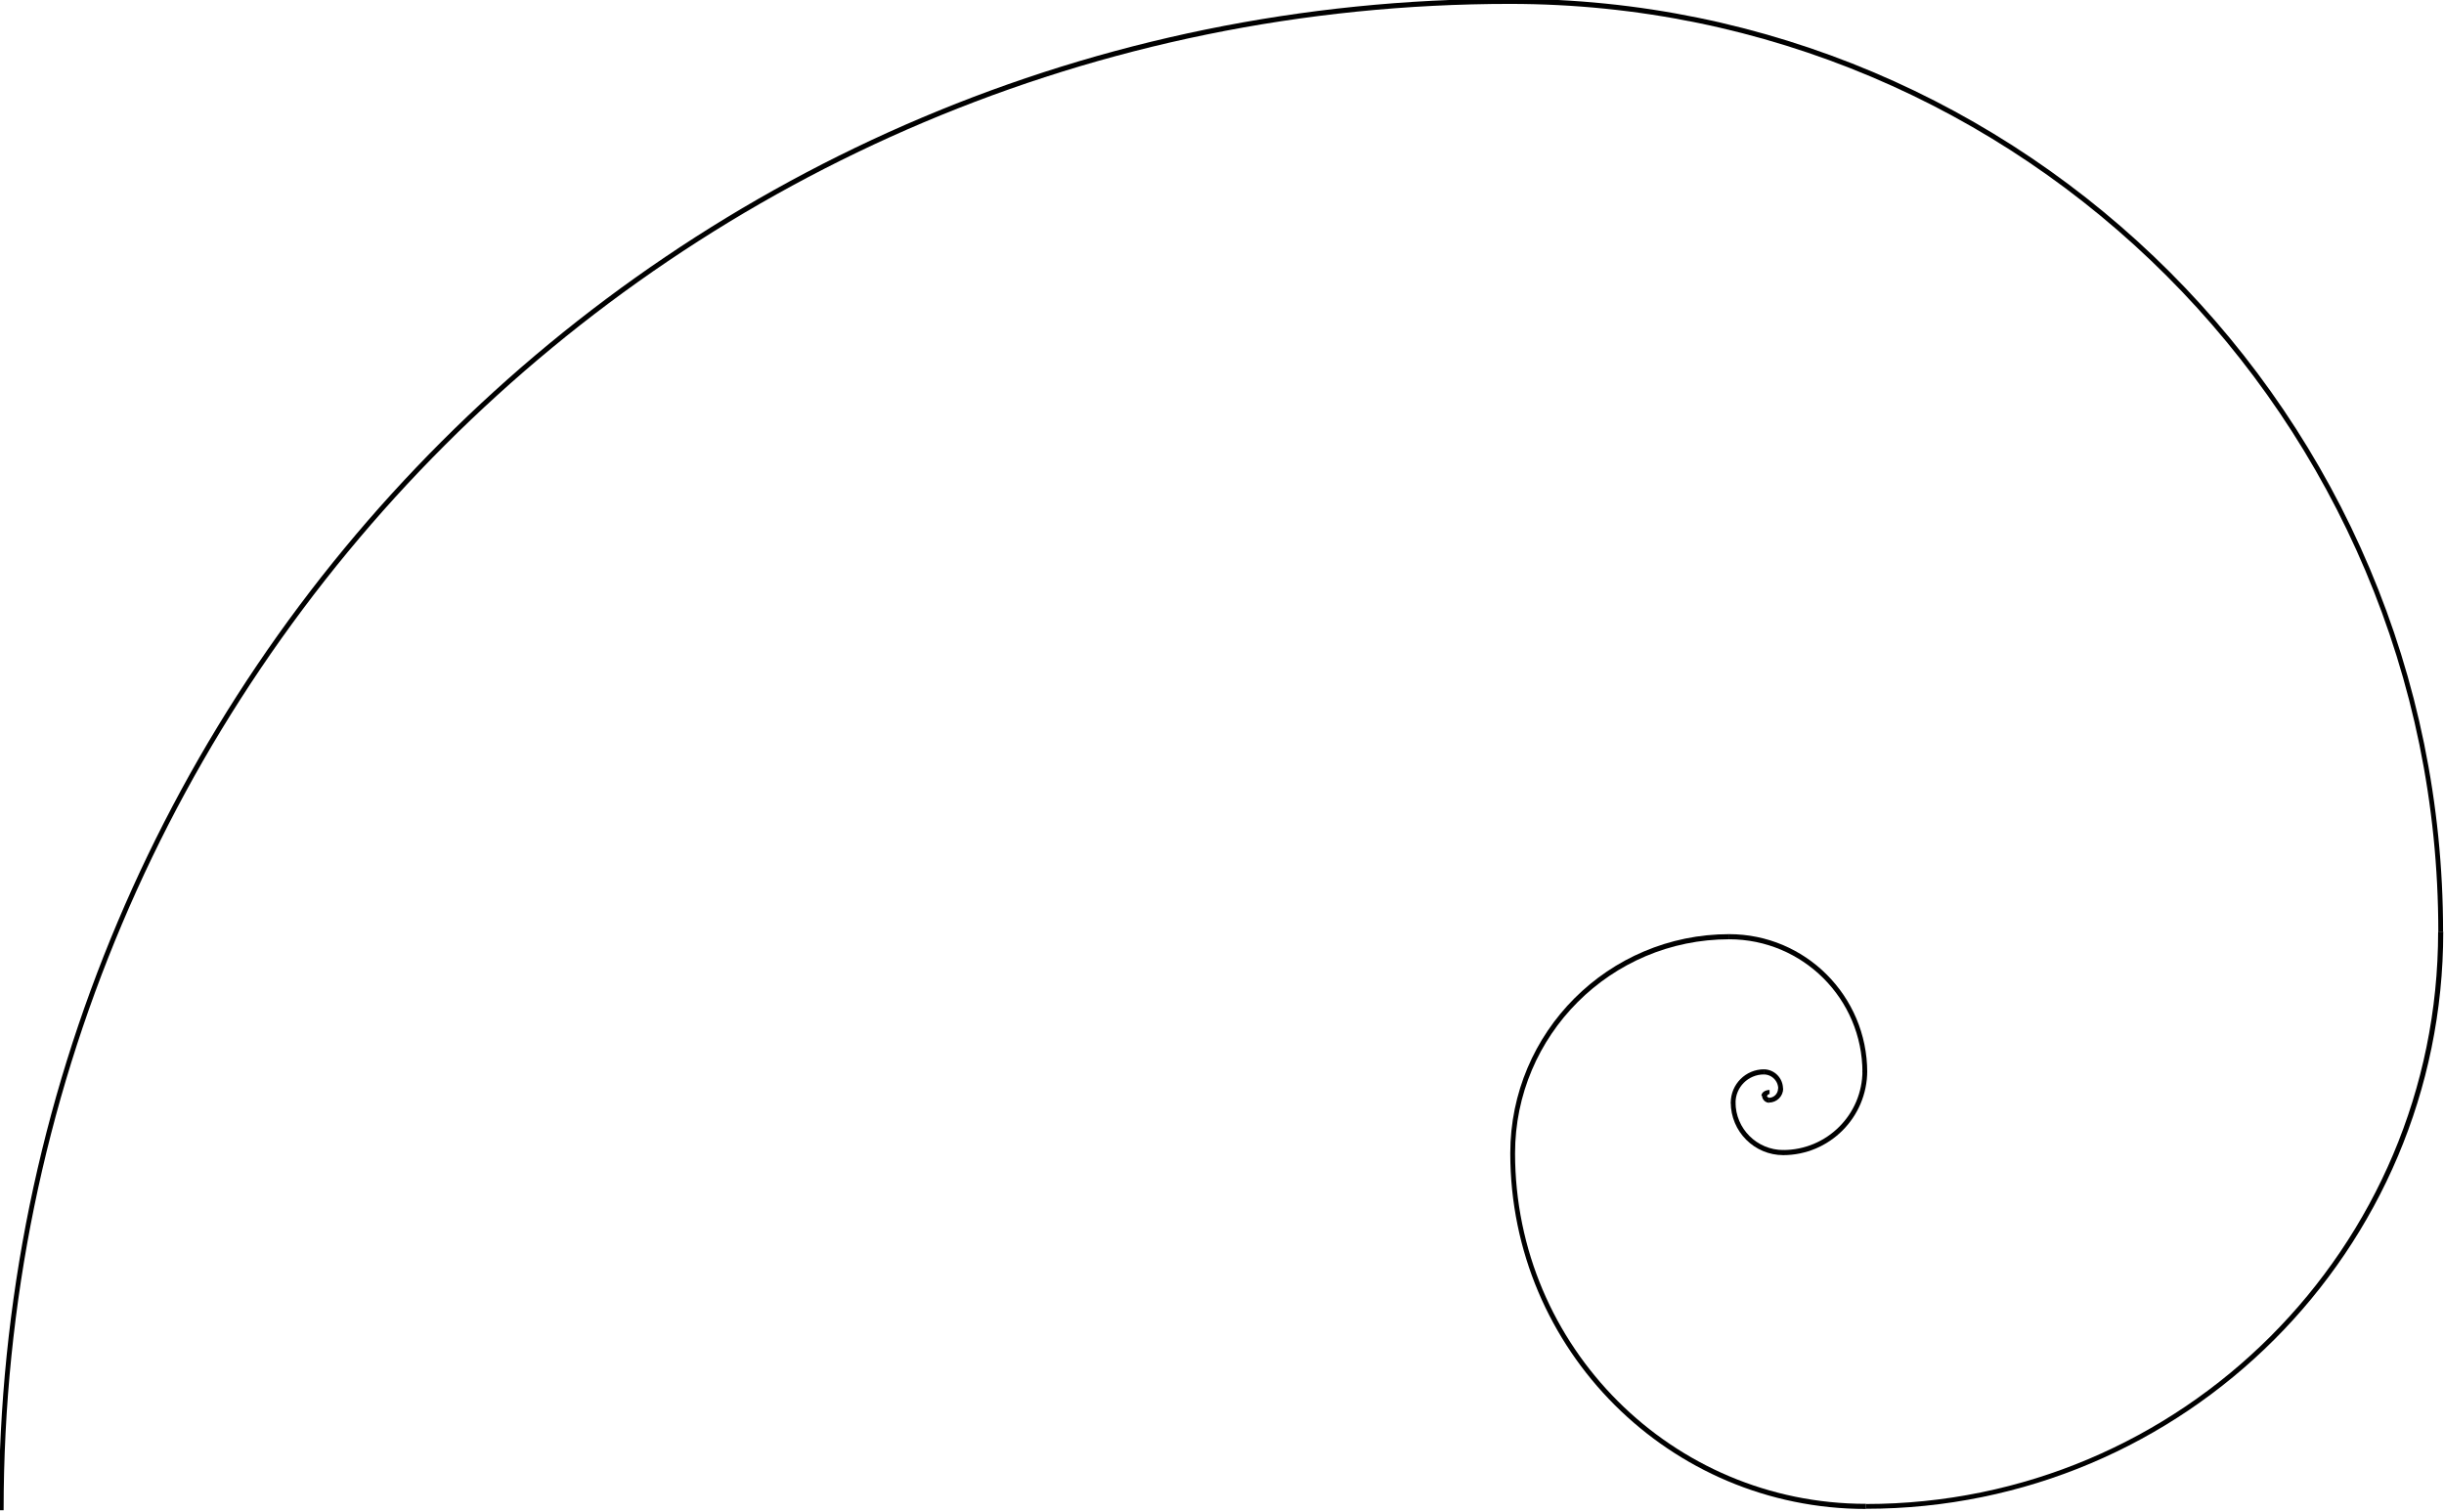
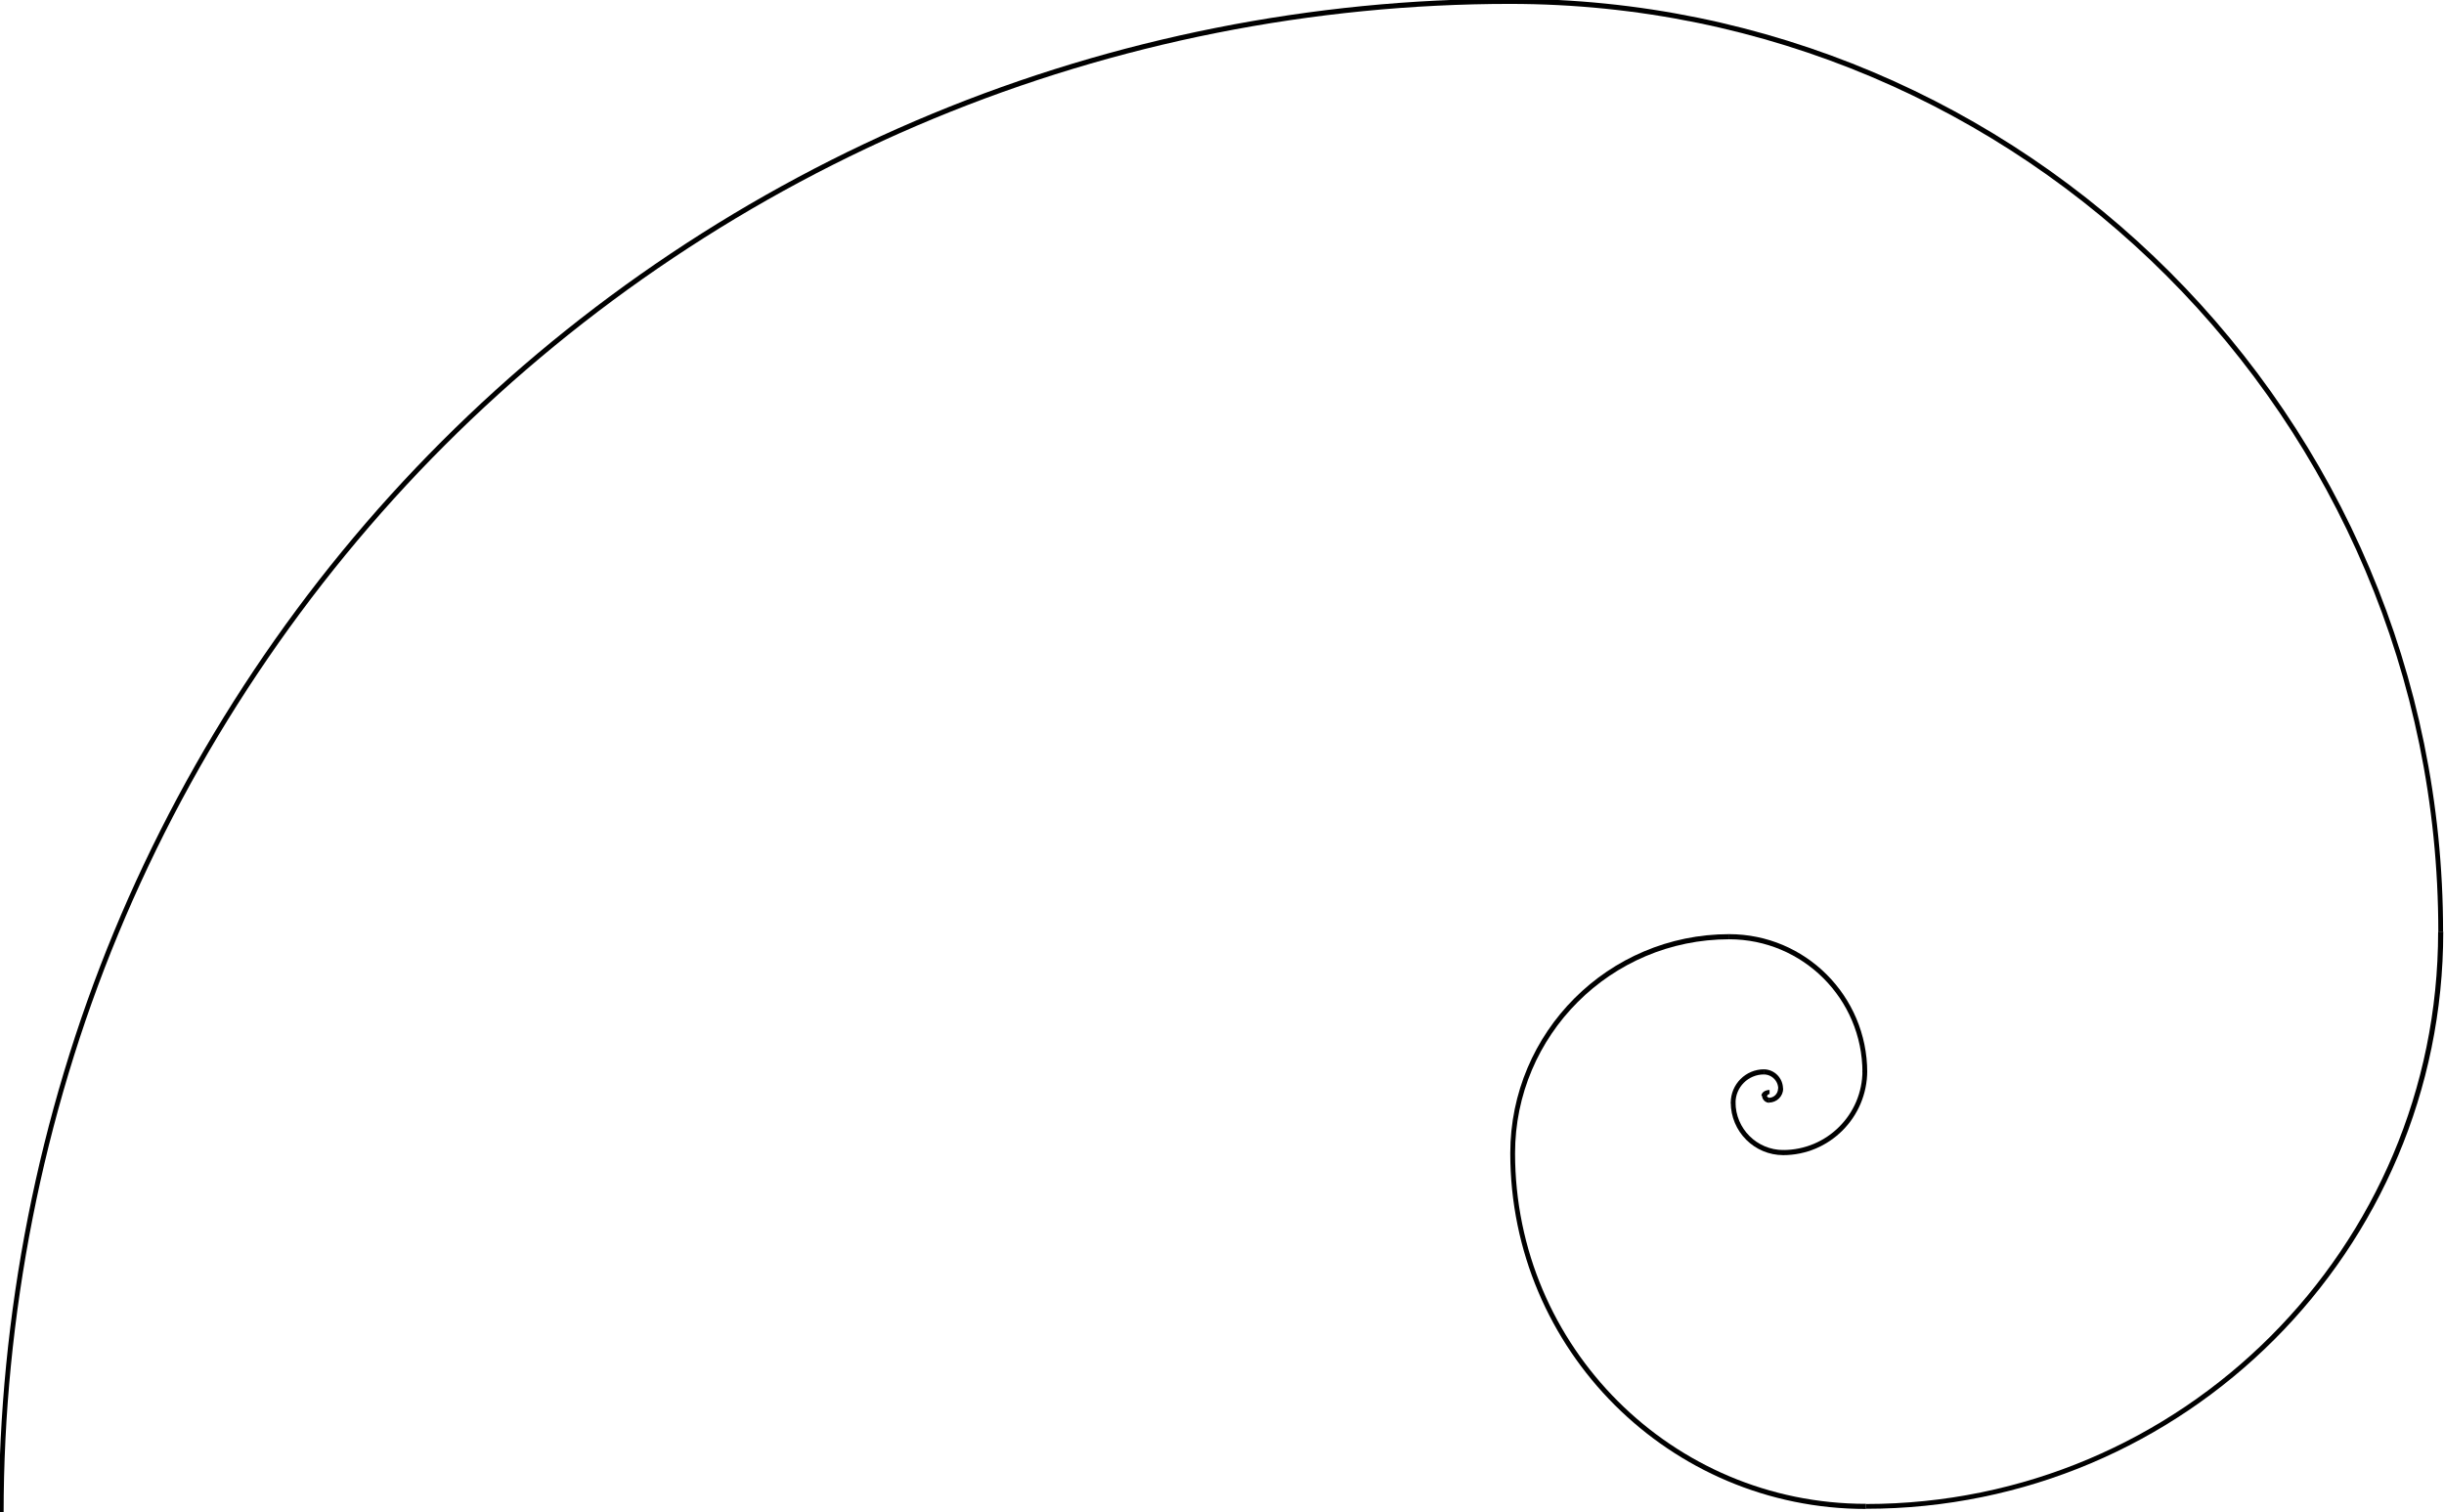
<svg xmlns="http://www.w3.org/2000/svg" version="1.0" width="987.66" height="610.995" id="svg2">
  <defs id="defs5" />
-   <path d="M 36.355,2354.015 A 301.585,281.755 0 0 1 337.94,2072.26" transform="matrix(2.022351,0,0,2.164687,-73.02346,-4485.255)" id="path1873" style="fill:none;stroke:#000000;stroke-width:0.956;stroke-linejoin:miter;stroke-miterlimit:4;stroke-opacity:1;stroke-dasharray:none" />
+   <path d="m 36.355,2354.617 c 6e-6,-36.882 7.849,-74.351 22.957,-108.425 15.107,-34.074 37.461,-65.329 65.375,-91.408 27.915,-26.079 61.369,-46.963 97.841,-61.077 36.472,-14.114 75.934,-21.447 115.412,-21.447" transform="matrix(2.022351,0,0,2.164687,-73.02346,-4485.255)" id="path1873" style="fill:none;stroke:#000000;stroke-width:0.956;stroke-linejoin:miter;stroke-miterlimit:4;stroke-opacity:1;stroke-dasharray:none" />
  <path d="M 36.355,2354.015 A 301.585,281.755 0 0 1 337.94,2072.26" transform="matrix(-1.247009,0,0,1.334775,1031.657,-2765.459)" id="path1875" style="fill:none;stroke:#000000;stroke-width:1.55;stroke-linejoin:miter;stroke-miterlimit:4;stroke-opacity:1;stroke-dasharray:none" />
  <path d="M 36.355,2354.015 A 301.585,281.755 0 0 1 337.94,2072.26" transform="matrix(0,-0.770297,-0.824511,0,2694.923,636.9008)" id="path2762" style="fill:none;stroke:#000000;stroke-width:2.51;stroke-linejoin:miter;stroke-miterlimit:4;stroke-opacity:1;stroke-dasharray:none" />
  <path d="M 36.355,2354.015 A 301.585,281.755 0 0 1 337.94,2072.26" transform="matrix(0.473354,0,0,-0.50667,594.0855,1658.848)" id="path2764" style="fill:none;stroke:#000000;stroke-width:4.084;stroke-linejoin:miter;stroke-miterlimit:4;stroke-opacity:1;stroke-dasharray:none" />
  <path d="M 36.355,2354.015 A 301.585,281.755 0 0 1 337.94,2072.26" transform="matrix(0.290281,0,0,0.310712,600.7412,-265.2473)" id="path2766" style="fill:none;stroke:#000000;stroke-width:6.66;stroke-linejoin:miter;stroke-miterlimit:4;stroke-opacity:1;stroke-dasharray:none" />
  <path d="M 36.355,2354.015 A 301.585,281.755 0 0 1 337.94,2072.26" transform="matrix(-0.181793,0,0,0.194589,760.2218,-24.60904)" id="path2768" style="fill:none;stroke:#000000;stroke-width:10.634;stroke-linejoin:miter;stroke-miterlimit:4;stroke-opacity:1;stroke-dasharray:none" />
  <path d="M 36.355,2354.015 A 301.585,281.755 0 0 1 337.94,2072.26" transform="matrix(-0.109629,0,0,-0.117346,757.5983,709.0538)" id="path2770" style="fill:none;stroke:#000000;stroke-width:17.633;stroke-linejoin:miter;stroke-miterlimit:4;stroke-opacity:1;stroke-dasharray:none" />
  <path d="M 36.355,2354.015 A 301.585,281.755 0 0 1 337.94,2072.26" transform="matrix(0.06725143,0,0,-0.07198541,697.9484,615.0548)" id="path2772" style="fill:none;stroke:#000000;stroke-width:28.745;stroke-linejoin:miter;stroke-miterlimit:4;stroke-opacity:1;stroke-dasharray:none" />
  <path d="M 36.355,2354.015 A 301.585,281.755 0 0 1 337.94,2072.26" transform="matrix(0.04134032,0,0,0.04425038,698.8904,341.5598)" id="path2774" style="fill:none;stroke:#000000;stroke-width:46.761;stroke-linejoin:miter;stroke-miterlimit:4;stroke-opacity:1;stroke-dasharray:none" />
  <path d="M 36.355,2354.015 A 301.585,281.755 0 0 1 337.94,2072.26" transform="matrix(-0.02269401,0,0,0.02429152,720.4049,382.9198)" id="path2776" style="fill:none;stroke:#000000;stroke-width:85.182;stroke-linejoin:miter;stroke-miterlimit:4;stroke-opacity:1;stroke-dasharray:none" />
  <path d="M 36.355,2354.015 A 301.585,281.755 0 0 1 337.94,2072.26" transform="matrix(0,-0.01567144,-0.01677462,0,754.3412,445.2738)" id="path2778" style="fill:none;stroke:#000000;stroke-width:123.353;stroke-linejoin:miter;stroke-miterlimit:4;stroke-opacity:1;stroke-dasharray:none" />
  <path d="M 36.355,2354.015 A 301.585,281.755 0 0 1 337.94,2072.26" transform="matrix(0.00646946,0,0,-0.00692489,712.7925,459.0548)" id="path2780" style="fill:none;stroke:#000000;stroke-width:298.806;stroke-linejoin:miter;stroke-miterlimit:4;stroke-opacity:1;stroke-dasharray:none" />
  <path d="M 36.355,2354.015 A 301.585,281.755 0 0 1 337.94,2072.26" transform="matrix(0,0.00507704,0.00737848,0,697.7376,441.2188)" id="path2782" style="fill:none;stroke:#000000;stroke-width:326.769;stroke-linejoin:miter;stroke-miterlimit:4;stroke-opacity:1;stroke-dasharray:none" />
</svg>
